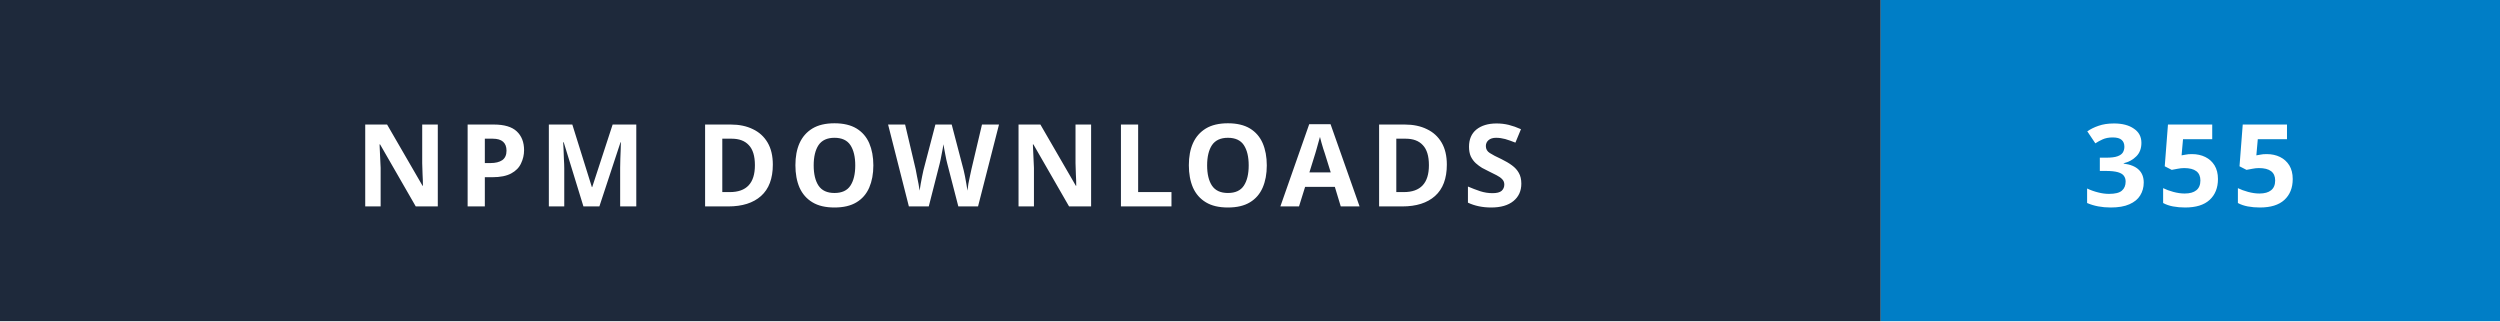
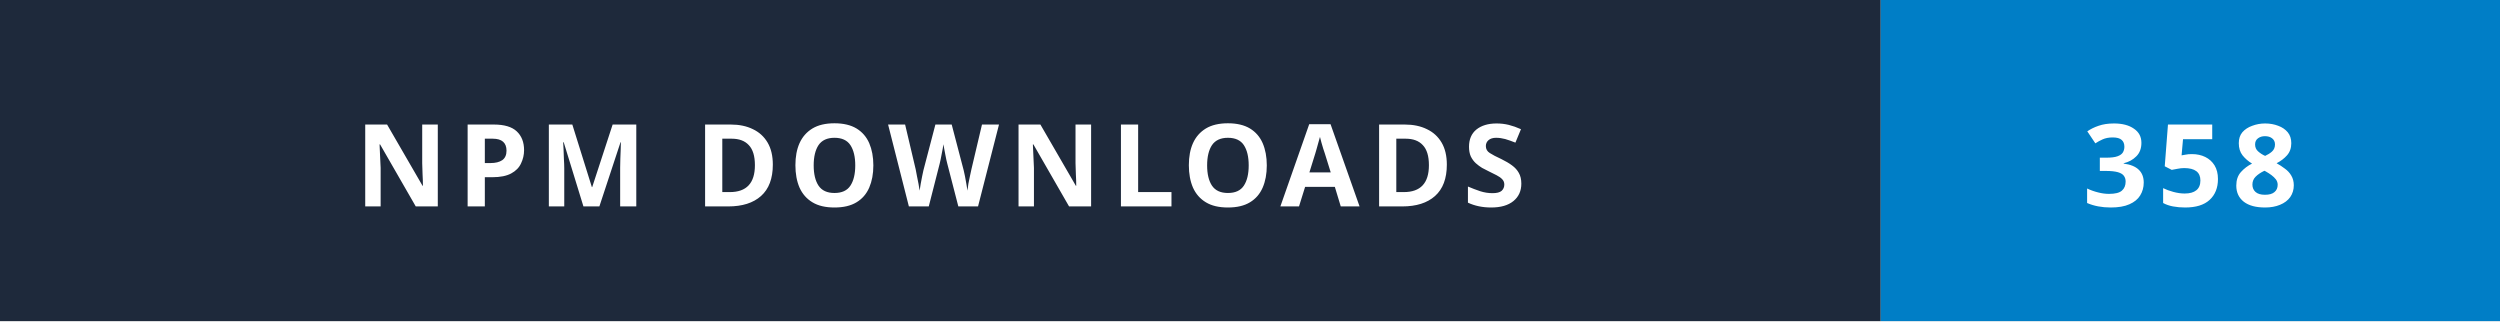
- <svg xmlns="http://www.w3.org/2000/svg" width="218" height="28" viewBox="0 0 218 28" role="img" aria-label="npm downloads: 355 from publication through 2026-11-01, checked 2026-11-03">
+ <svg xmlns="http://www.w3.org/2000/svg" width="218" height="28" viewBox="0 0 218 28" role="img" aria-label="npm downloads: 358 from publication through 2026-11-02, checked 2026-11-04">
  <rect width="164" height="28" fill="#1e293b" />
  <rect x="164" width="54" height="28" fill="#007EC6" />
  <g fill="#ffffff" text-anchor="middle" font-family="Verdana, Geneva, sans-serif" font-size="10" font-weight="700" letter-spacing="0.8">
    <text x="82" y="18">NPM DOWNLOADS</text>
-     <text x="191" y="18">355</text>
+     <text x="191" y="18">358</text>
  </g>
</svg>
